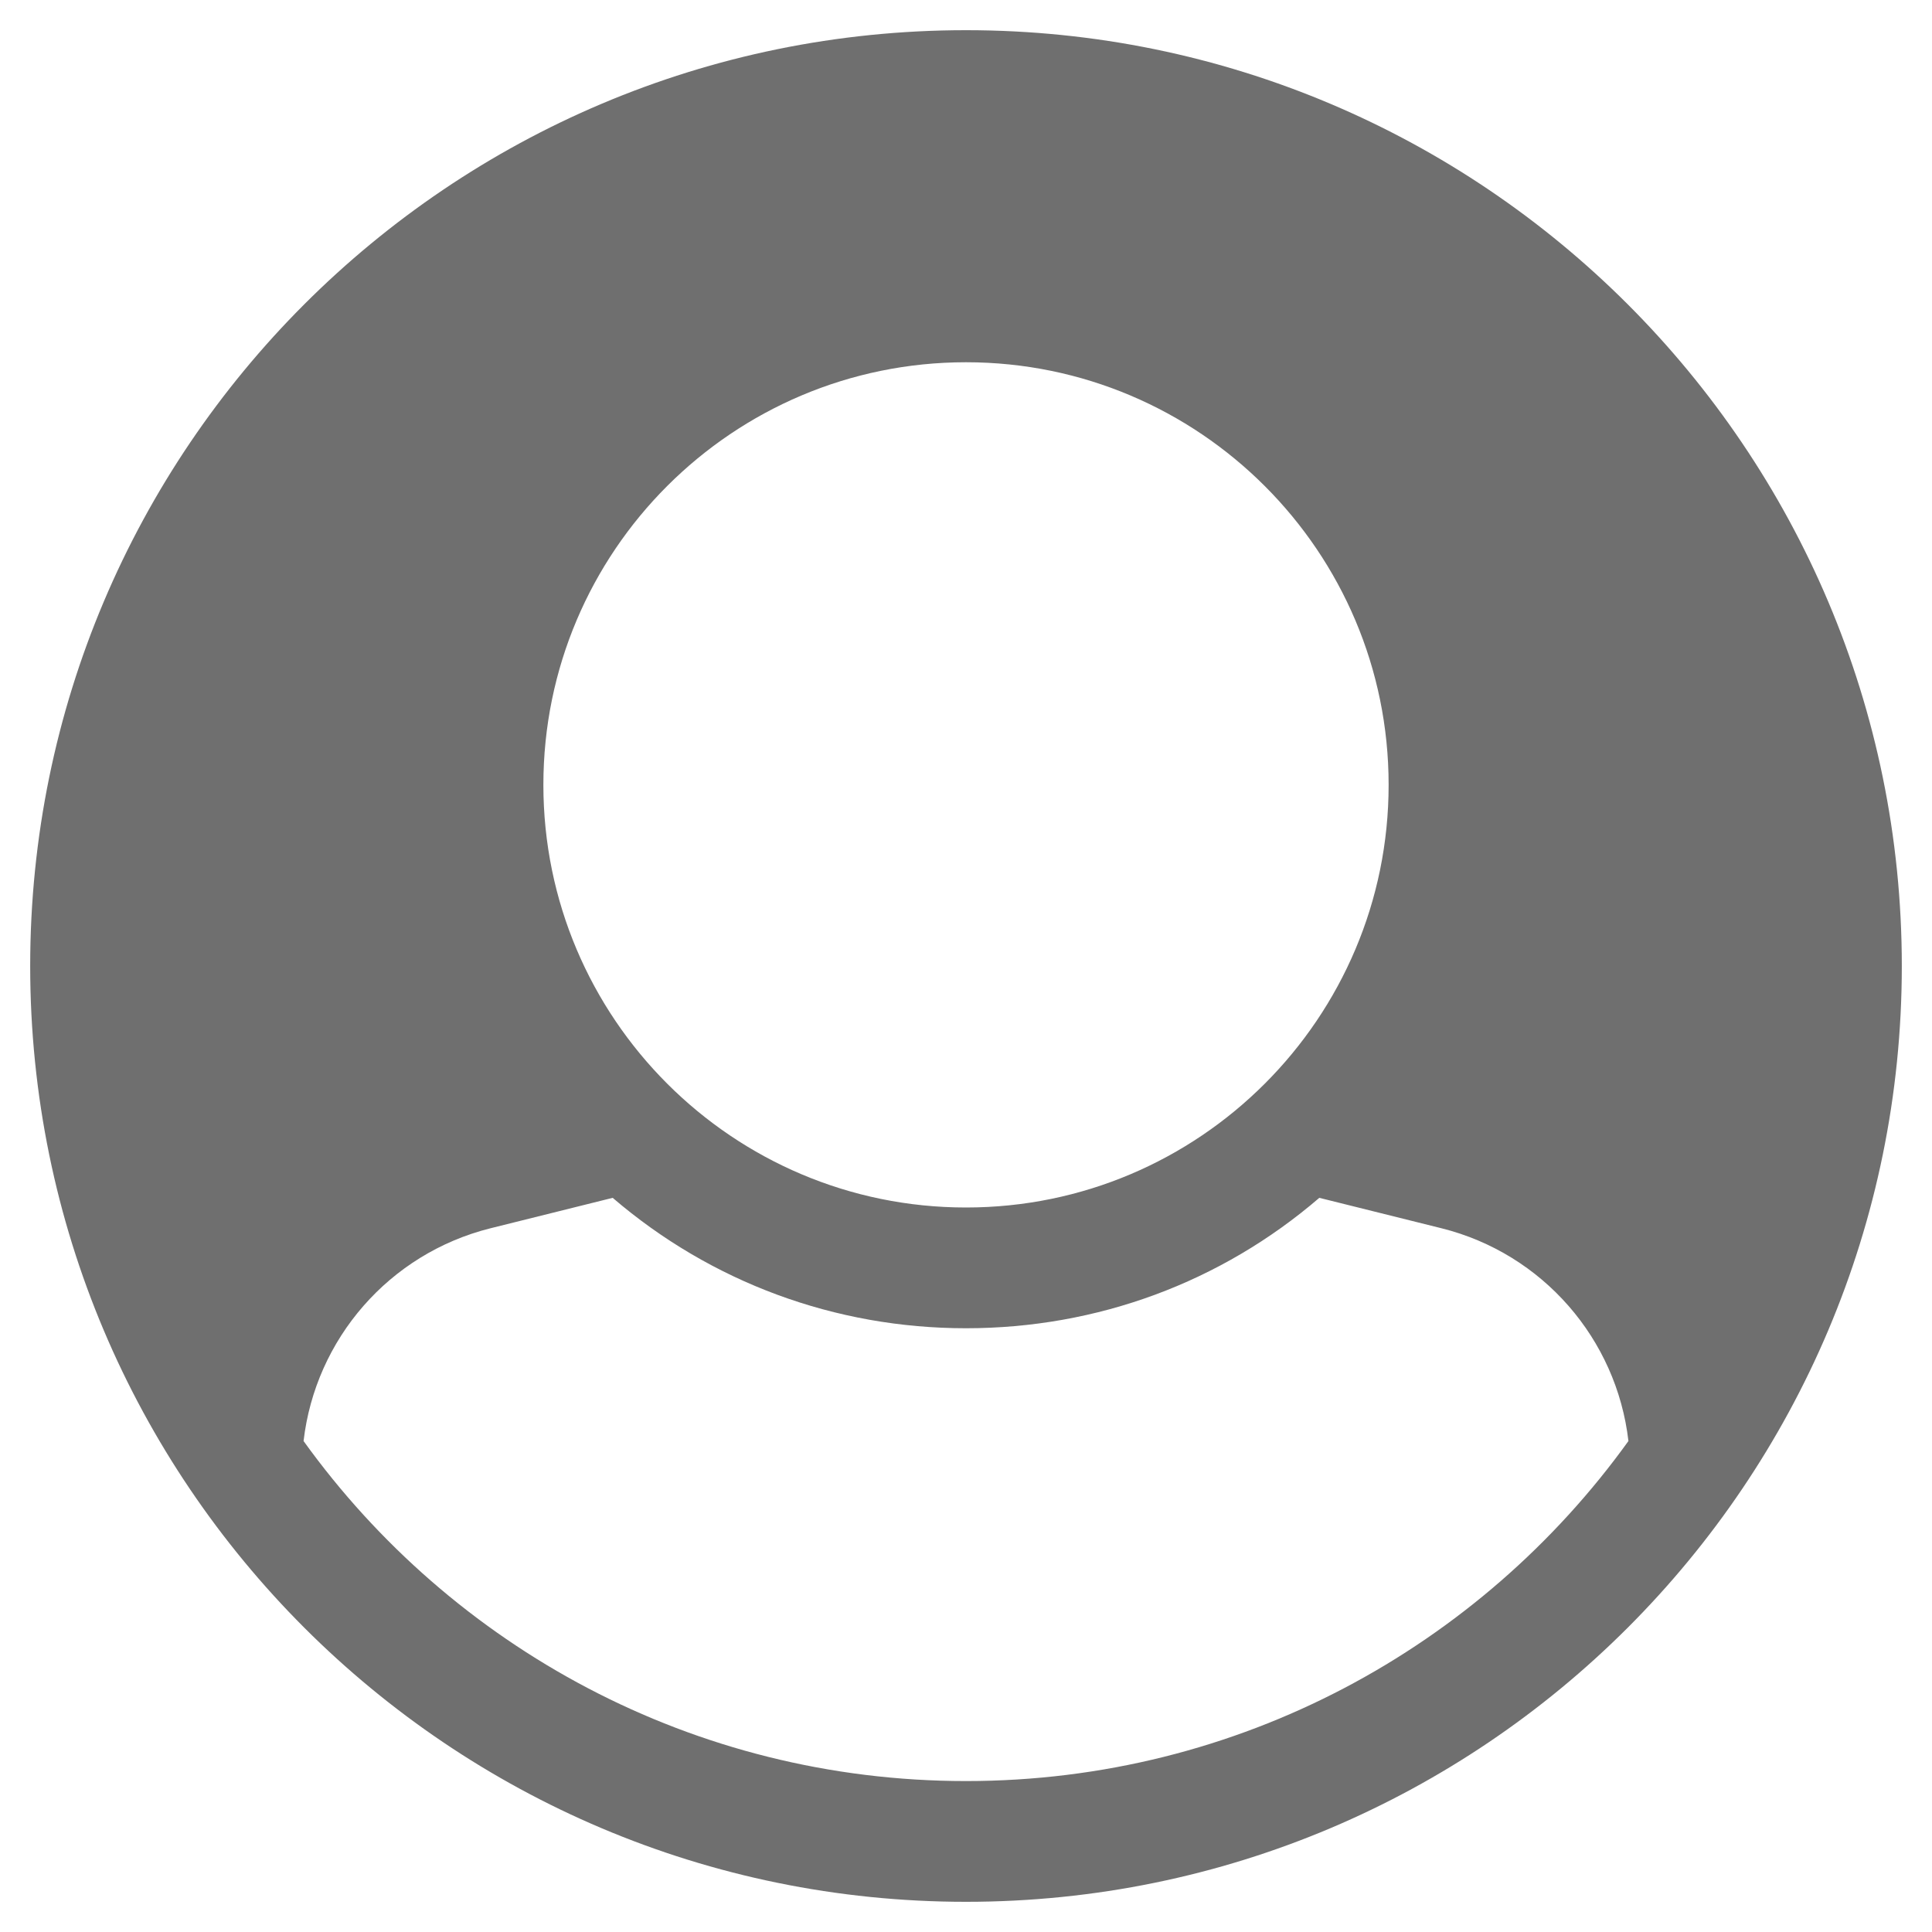
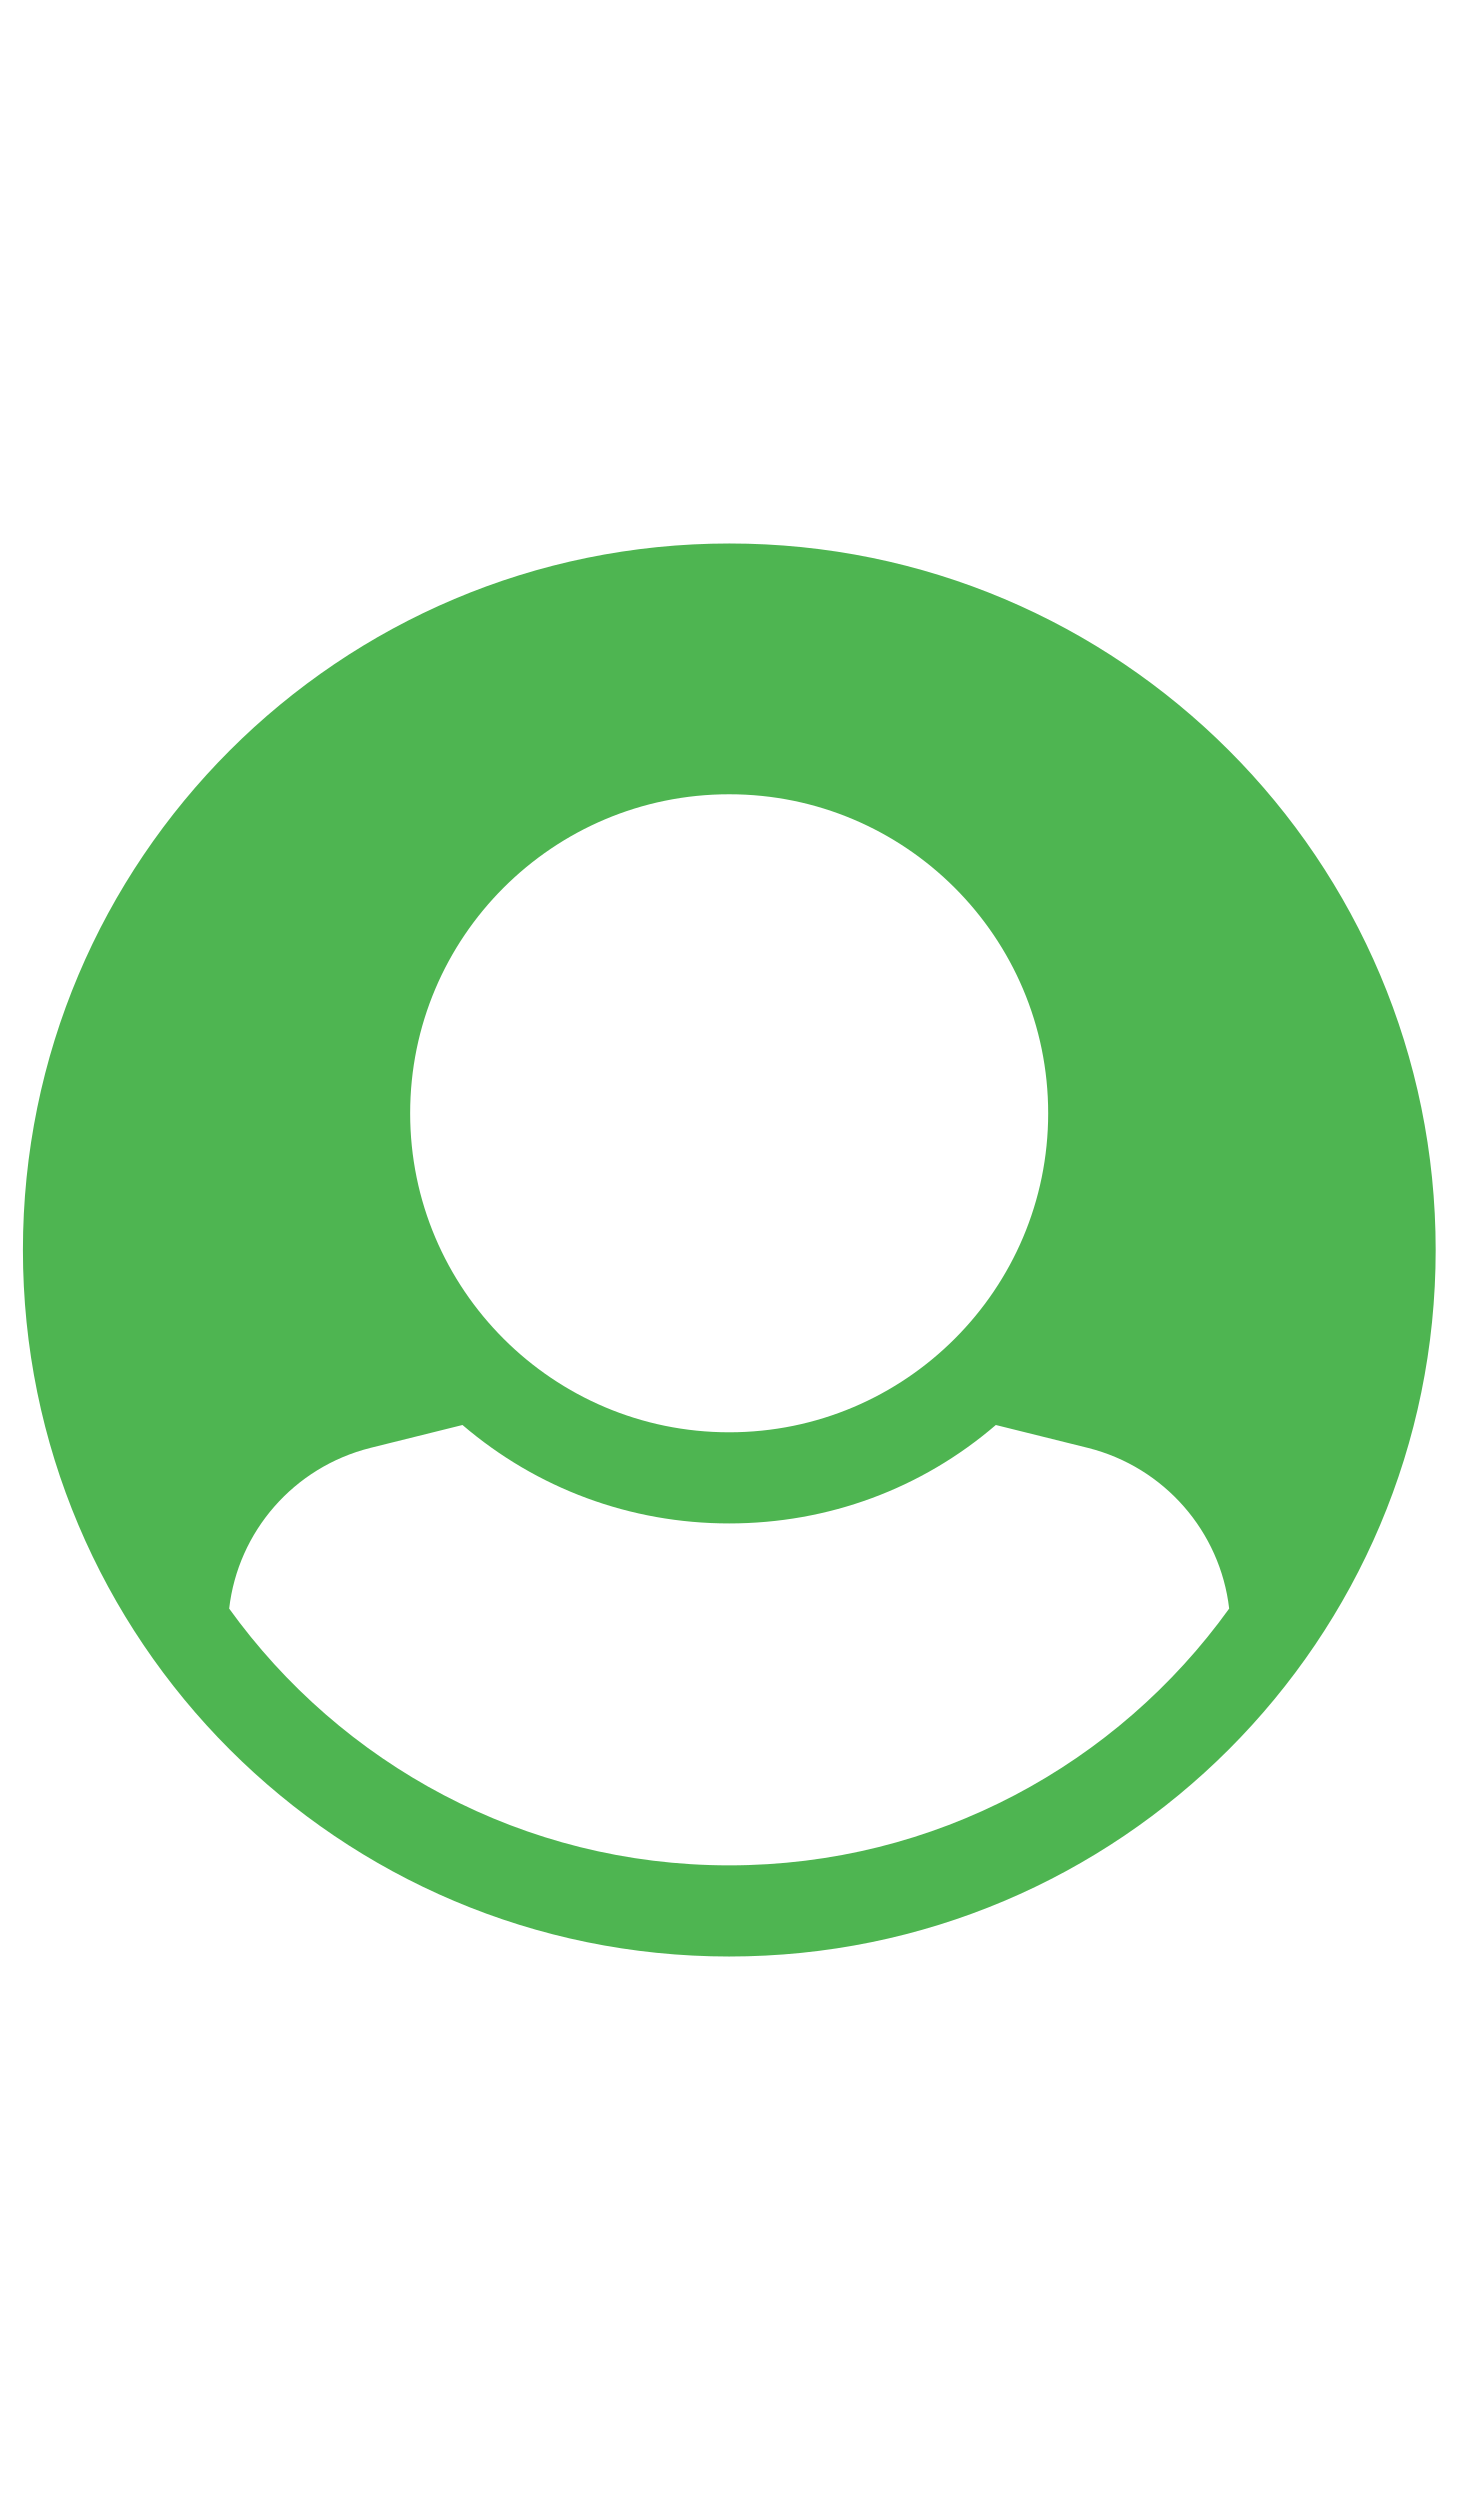
- <svg xmlns="http://www.w3.org/2000/svg" version="1.1" id="Capa_1" x="0px" y="0px" viewBox="0 0 800 800" enable-background="new 0 0 800 800" xml:space="preserve">
-   <path fill="#6F6F6F" d="M12.5,400C12.5,186,186,12.5,400,12.5S787.5,186,787.5,400S614,787.5,400,787.5S12.5,614,12.5,400z   M125.7,596.7C187,681.9,287,737.5,400,737.5s213-55.6,274.3-140.8c-4.9-42.2-35.4-77.6-77.4-88.1L546.3,496  c-40.7,35-92,54-146.3,54s-105.6-19.1-146.3-54l-50.6,12.6C161.1,519.1,130.6,554.5,125.7,596.7z M225,325c0,96.6,78.4,175,175,175  s175-78.4,175-175s-78.4-175-175-175S225,228.3,225,325z" />
+ <svg xmlns="http://www.w3.org/2000/svg" version="1.1" id="Capa_1" x="0px" y="0px" viewBox="0 0 560 960" enable-background="new 0 0 560 960" xml:space="preserve">
+   <path fill="#4EB551" d="M8.8,480c0-149.8,121.4-271.3,271.3-271.3S551.3,330.2,551.3,480S429.8,751.3,280,751.3S8.8,629.8,8.8,480z   M88,617.7c42.9,59.6,112.9,98.6,192,98.6s149.1-38.9,192-98.6c-3.4-29.5-24.8-54.3-54.2-61.7l-35.4-8.8  C353.9,571.7,318,585,280,585s-73.9-13.4-102.4-37.8l-35.4,8.8C112.8,563.4,91.4,588.1,88,617.7z M157.5,427.5  c0,67.6,54.9,122.5,122.5,122.5s122.5-54.9,122.5-122.5S347.6,305,280,305S157.5,359.8,157.5,427.5z" />
</svg>
